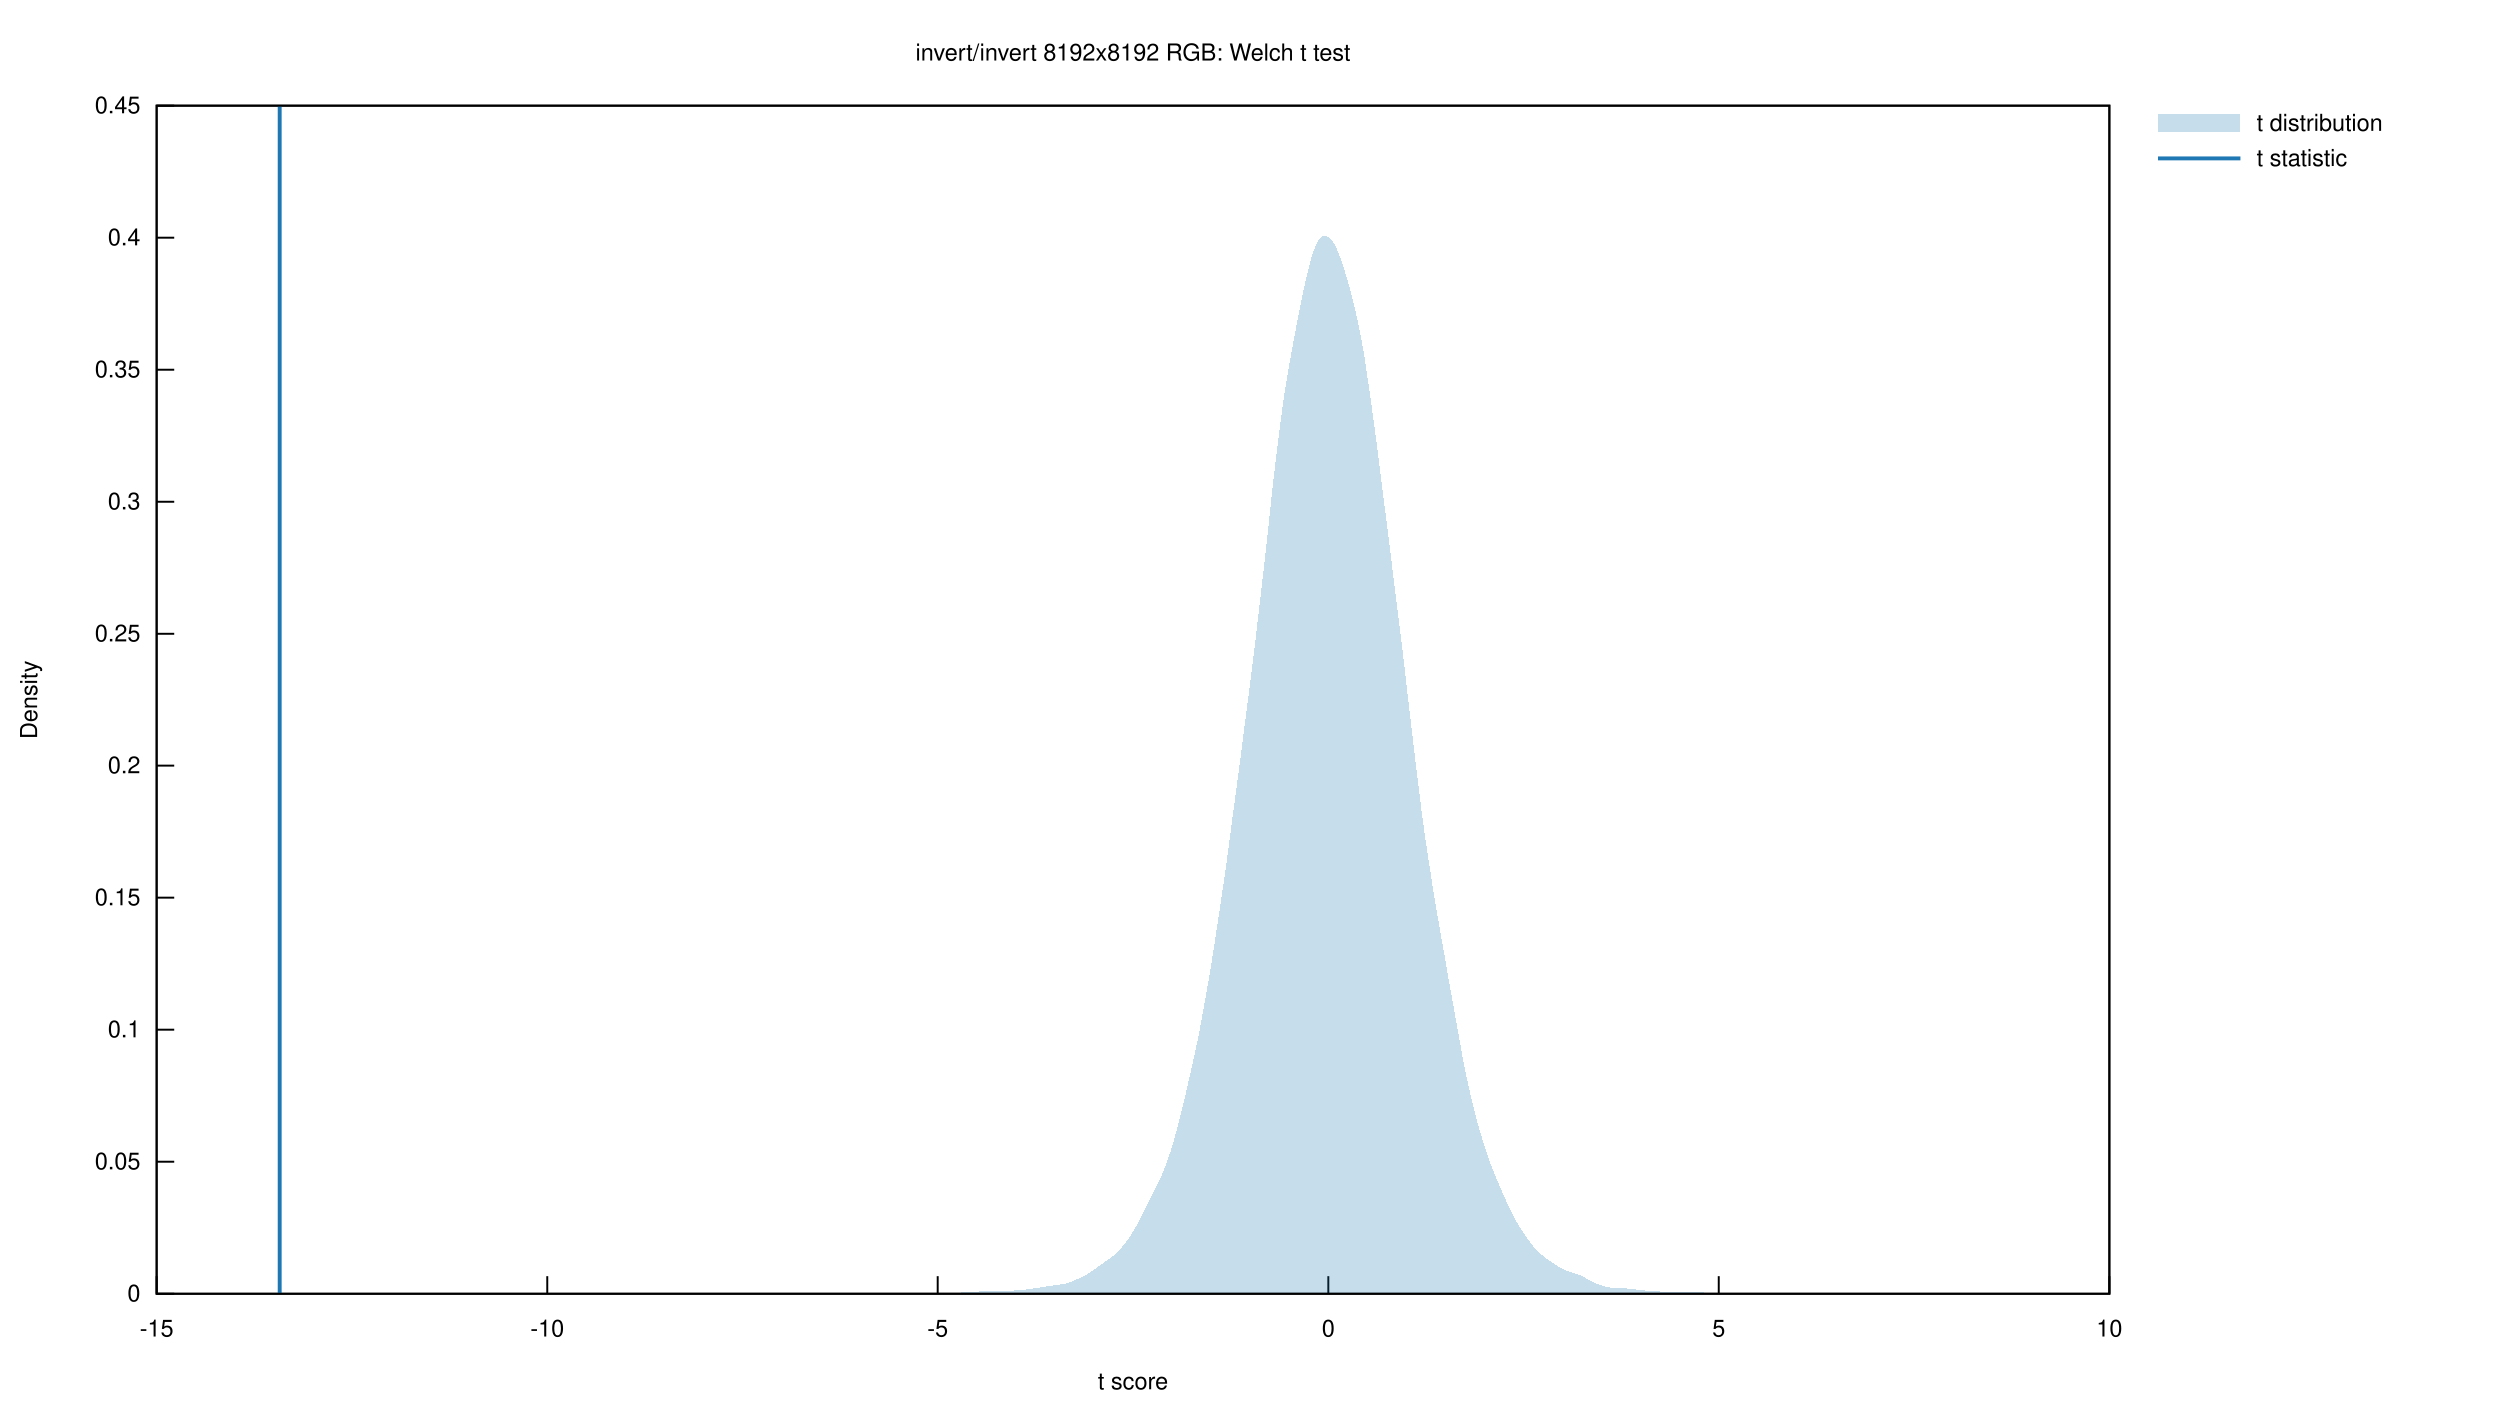
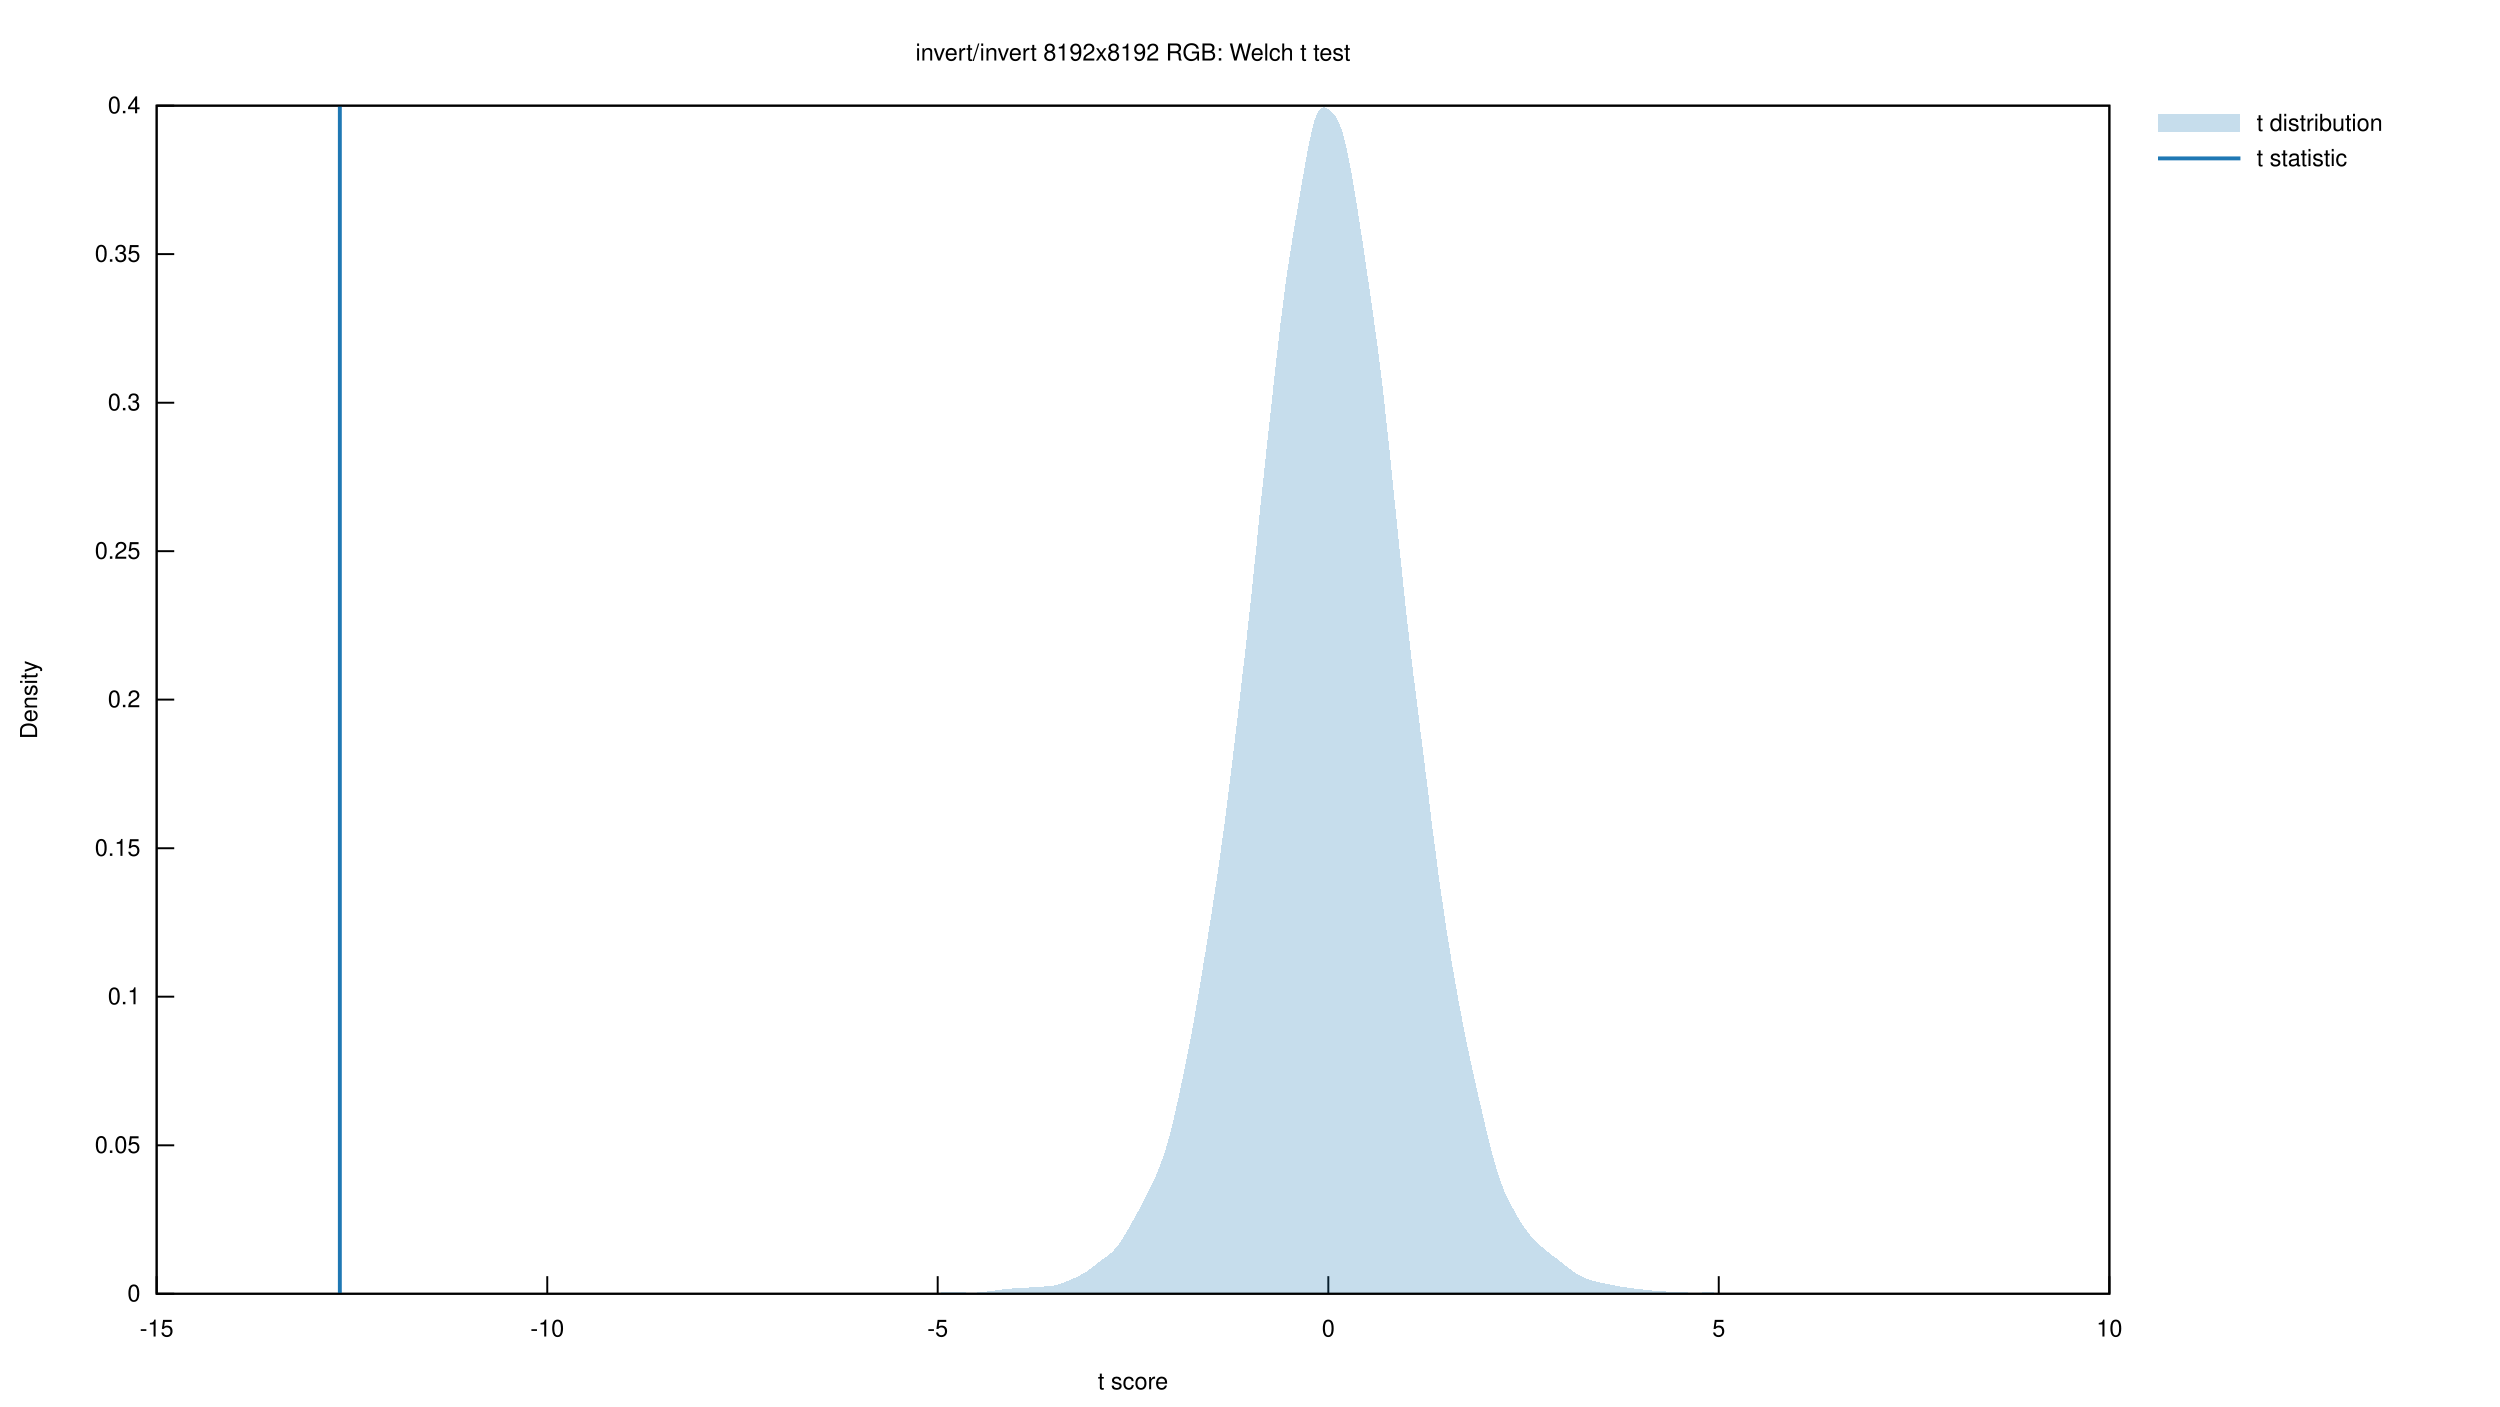
<svg xmlns="http://www.w3.org/2000/svg" xmlns:xlink="http://www.w3.org/1999/xlink" viewBox="0 0 1280 720">
  <g id="gnuplot_canvas">
    <rect x="0" y="0" width="1280" height="720" fill="none" />
    <defs>
      <circle id="gpDot" r="0.5" stroke-width="0.5" stroke="currentColor" />
      <path id="gpPt0" stroke-width="0.222" stroke="currentColor" d="M-1,0 h2 M0,-1 v2" />
      <path id="gpPt1" stroke-width="0.222" stroke="currentColor" d="M-1,-1 L1,1 M1,-1 L-1,1" />
      <path id="gpPt2" stroke-width="0.222" stroke="currentColor" d="M-1,0 L1,0 M0,-1 L0,1 M-1,-1 L1,1 M-1,1 L1,-1" />
      <rect id="gpPt3" stroke-width="0.222" stroke="currentColor" x="-1" y="-1" width="2" height="2" />
      <rect id="gpPt4" stroke-width="0.222" stroke="currentColor" fill="currentColor" x="-1" y="-1" width="2" height="2" />
      <circle id="gpPt5" stroke-width="0.222" stroke="currentColor" cx="0" cy="0" r="1" />
      <use xlink:href="#gpPt5" id="gpPt6" fill="currentColor" stroke="none" />
      <path id="gpPt7" stroke-width="0.222" stroke="currentColor" d="M0,-1.33 L-1.33,0.67 L1.33,0.67 z" />
      <use xlink:href="#gpPt7" id="gpPt8" fill="currentColor" stroke="none" />
      <use xlink:href="#gpPt7" id="gpPt9" stroke="currentColor" transform="rotate(180)" />
      <use xlink:href="#gpPt9" id="gpPt10" fill="currentColor" stroke="none" />
      <use xlink:href="#gpPt3" id="gpPt11" stroke="currentColor" transform="rotate(45)" />
      <use xlink:href="#gpPt11" id="gpPt12" fill="currentColor" stroke="none" />
      <path id="gpPt13" stroke-width="0.222" stroke="currentColor" d="M0,1.330 L1.265,0.411 L0.782,-1.067 L-0.782,-1.076 L-1.265,0.411 z" />
      <use xlink:href="#gpPt13" id="gpPt14" fill="currentColor" stroke="none" />
      <filter id="textbox" filterUnits="objectBoundingBox" x="0" y="0" height="1" width="1">
        <feFlood flood-color="white" flood-opacity="1" result="bgnd" />
        <feComposite in="SourceGraphic" in2="bgnd" operator="atop" />
      </filter>
      <filter id="greybox" filterUnits="objectBoundingBox" x="0" y="0" height="1" width="1">
        <feFlood flood-color="lightgrey" flood-opacity="1" result="grey" />
        <feComposite in="SourceGraphic" in2="grey" operator="atop" />
      </filter>
    </defs>
    <g fill="none" color="white" stroke="currentColor" stroke-width="1.00" stroke-linecap="butt" stroke-linejoin="miter">
</g>
    <g fill="none" color="black" stroke="currentColor" stroke-width="1.00" stroke-linecap="butt" stroke-linejoin="miter">
      <path stroke="black" d="M80.2,662.4 L89.2,662.4  " />
      <g transform="translate(71.9,666.3)" stroke="none" fill="black" font-family="Helvetica" font-size="12.00" text-anchor="end">
        <text>
          <tspan font-family="Helvetica"> 0</tspan>
        </text>
      </g>
    </g>
    <g fill="none" color="black" stroke="currentColor" stroke-width="1.00" stroke-linecap="butt" stroke-linejoin="miter">
-       <path stroke="black" d="M80.2,594.8 L89.2,594.8  " />
-       <g transform="translate(71.9,598.7)" stroke="none" fill="black" font-family="Helvetica" font-size="12.00" text-anchor="end">
+       <path stroke="black" d="M80.2,586.4 L89.2,586.4  " />
+       <g transform="translate(71.9,590.3)" stroke="none" fill="black" font-family="Helvetica" font-size="12.00" text-anchor="end">
        <text>
          <tspan font-family="Helvetica"> 0.05</tspan>
        </text>
      </g>
    </g>
    <g fill="none" color="black" stroke="currentColor" stroke-width="1.00" stroke-linecap="butt" stroke-linejoin="miter">
-       <path stroke="black" d="M80.2,527.2 L89.2,527.2  " />
-       <g transform="translate(71.9,531.1)" stroke="none" fill="black" font-family="Helvetica" font-size="12.00" text-anchor="end">
+       <path stroke="black" d="M80.2,510.3 L89.2,510.3  " />
+       <g transform="translate(71.9,514.2)" stroke="none" fill="black" font-family="Helvetica" font-size="12.00" text-anchor="end">
        <text>
          <tspan font-family="Helvetica"> 0.1</tspan>
        </text>
      </g>
    </g>
    <g fill="none" color="black" stroke="currentColor" stroke-width="1.00" stroke-linecap="butt" stroke-linejoin="miter">
-       <path stroke="black" d="M80.2,459.6 L89.2,459.6  " />
-       <g transform="translate(71.9,463.5)" stroke="none" fill="black" font-family="Helvetica" font-size="12.00" text-anchor="end">
+       <path stroke="black" d="M80.2,434.3 L89.2,434.3  " />
+       <g transform="translate(71.9,438.2)" stroke="none" fill="black" font-family="Helvetica" font-size="12.00" text-anchor="end">
        <text>
          <tspan font-family="Helvetica"> 0.15</tspan>
        </text>
      </g>
    </g>
    <g fill="none" color="black" stroke="currentColor" stroke-width="1.00" stroke-linecap="butt" stroke-linejoin="miter">
-       <path stroke="black" d="M80.2,392.0 L89.2,392.0  " />
-       <g transform="translate(71.9,395.9)" stroke="none" fill="black" font-family="Helvetica" font-size="12.00" text-anchor="end">
+       <path stroke="black" d="M80.2,358.2 L89.2,358.2  " />
+       <g transform="translate(71.9,362.1)" stroke="none" fill="black" font-family="Helvetica" font-size="12.00" text-anchor="end">
        <text>
          <tspan font-family="Helvetica"> 0.2</tspan>
        </text>
      </g>
    </g>
    <g fill="none" color="black" stroke="currentColor" stroke-width="1.00" stroke-linecap="butt" stroke-linejoin="miter">
-       <path stroke="black" d="M80.2,324.5 L89.2,324.5  " />
-       <g transform="translate(71.9,328.4)" stroke="none" fill="black" font-family="Helvetica" font-size="12.00" text-anchor="end">
+       <path stroke="black" d="M80.2,282.2 L89.2,282.2  " />
+       <g transform="translate(71.9,286.1)" stroke="none" fill="black" font-family="Helvetica" font-size="12.00" text-anchor="end">
        <text>
          <tspan font-family="Helvetica"> 0.25</tspan>
        </text>
      </g>
    </g>
    <g fill="none" color="black" stroke="currentColor" stroke-width="1.00" stroke-linecap="butt" stroke-linejoin="miter">
-       <path stroke="black" d="M80.2,256.9 L89.2,256.9  " />
-       <g transform="translate(71.9,260.8)" stroke="none" fill="black" font-family="Helvetica" font-size="12.00" text-anchor="end">
+       <path stroke="black" d="M80.2,206.2 L89.2,206.2  " />
+       <g transform="translate(71.9,210.1)" stroke="none" fill="black" font-family="Helvetica" font-size="12.00" text-anchor="end">
        <text>
          <tspan font-family="Helvetica"> 0.3</tspan>
        </text>
      </g>
    </g>
    <g fill="none" color="black" stroke="currentColor" stroke-width="1.00" stroke-linecap="butt" stroke-linejoin="miter">
-       <path stroke="black" d="M80.2,189.3 L89.2,189.3  " />
-       <g transform="translate(71.9,193.2)" stroke="none" fill="black" font-family="Helvetica" font-size="12.00" text-anchor="end">
+       <path stroke="black" d="M80.2,130.1 L89.2,130.1  " />
+       <g transform="translate(71.9,134.0)" stroke="none" fill="black" font-family="Helvetica" font-size="12.00" text-anchor="end">
        <text>
          <tspan font-family="Helvetica"> 0.35</tspan>
-         </text>
-       </g>
-     </g>
-     <g fill="none" color="black" stroke="currentColor" stroke-width="1.00" stroke-linecap="butt" stroke-linejoin="miter">
-       <path stroke="black" d="M80.2,121.7 L89.2,121.7  " />
-       <g transform="translate(71.9,125.6)" stroke="none" fill="black" font-family="Helvetica" font-size="12.00" text-anchor="end">
-         <text>
-           <tspan font-family="Helvetica"> 0.4</tspan>
        </text>
      </g>
    </g>
    <g fill="none" color="black" stroke="currentColor" stroke-width="1.00" stroke-linecap="butt" stroke-linejoin="miter">
      <path stroke="black" d="M80.2,54.1 L89.2,54.1  " />
      <g transform="translate(71.9,58.0)" stroke="none" fill="black" font-family="Helvetica" font-size="12.00" text-anchor="end">
        <text>
-           <tspan font-family="Helvetica"> 0.45</tspan>
+           <tspan font-family="Helvetica"> 0.4</tspan>
        </text>
      </g>
    </g>
    <g fill="none" color="black" stroke="currentColor" stroke-width="1.00" stroke-linecap="butt" stroke-linejoin="miter">
      <path stroke="black" d="M80.2,662.4 L80.2,653.4  " />
      <g transform="translate(80.2,684.3)" stroke="none" fill="black" font-family="Helvetica" font-size="12.00" text-anchor="middle">
        <text>
          <tspan font-family="Helvetica">-15</tspan>
        </text>
      </g>
    </g>
    <g fill="none" color="black" stroke="currentColor" stroke-width="1.00" stroke-linecap="butt" stroke-linejoin="miter">
      <path stroke="black" d="M280.2,662.4 L280.2,653.4  " />
      <g transform="translate(280.2,684.3)" stroke="none" fill="black" font-family="Helvetica" font-size="12.00" text-anchor="middle">
        <text>
          <tspan font-family="Helvetica">-10</tspan>
        </text>
      </g>
    </g>
    <g fill="none" color="black" stroke="currentColor" stroke-width="1.00" stroke-linecap="butt" stroke-linejoin="miter">
      <path stroke="black" d="M480.1,662.4 L480.1,653.4  " />
      <g transform="translate(480.1,684.3)" stroke="none" fill="black" font-family="Helvetica" font-size="12.00" text-anchor="middle">
        <text>
          <tspan font-family="Helvetica">-5</tspan>
        </text>
      </g>
    </g>
    <g fill="none" color="black" stroke="currentColor" stroke-width="1.00" stroke-linecap="butt" stroke-linejoin="miter">
      <path stroke="black" d="M680.1,662.4 L680.1,653.4  " />
      <g transform="translate(680.1,684.3)" stroke="none" fill="black" font-family="Helvetica" font-size="12.00" text-anchor="middle">
        <text>
          <tspan font-family="Helvetica"> 0</tspan>
        </text>
      </g>
    </g>
    <g fill="none" color="black" stroke="currentColor" stroke-width="1.00" stroke-linecap="butt" stroke-linejoin="miter">
      <path stroke="black" d="M880.0,662.4 L880.0,653.4  " />
      <g transform="translate(880.0,684.3)" stroke="none" fill="black" font-family="Helvetica" font-size="12.00" text-anchor="middle">
        <text>
          <tspan font-family="Helvetica"> 5</tspan>
        </text>
      </g>
    </g>
    <g fill="none" color="black" stroke="currentColor" stroke-width="1.00" stroke-linecap="butt" stroke-linejoin="miter">
      <path stroke="black" d="M1080.0,662.4 L1080.0,653.4  " />
      <g transform="translate(1080.0,684.3)" stroke="none" fill="black" font-family="Helvetica" font-size="12.00" text-anchor="middle">
        <text>
          <tspan font-family="Helvetica"> 10</tspan>
        </text>
      </g>
    </g>
    <g fill="none" color="black" stroke="currentColor" stroke-width="1.00" stroke-linecap="butt" stroke-linejoin="miter">
</g>
    <g fill="none" color="black" stroke="currentColor" stroke-width="1.00" stroke-linecap="butt" stroke-linejoin="miter">
      <path stroke="black" d="M80.2,54.1 L80.2,662.4 L1080.0,662.4 L1080.0,54.1 L80.2,54.1 Z  " />
    </g>
    <g fill="none" color="black" stroke="currentColor" stroke-width="1.00" stroke-linecap="butt" stroke-linejoin="miter">
      <g transform="translate(19.0,358.3) rotate(270)" stroke="none" fill="black" font-family="Helvetica" font-size="12.00" text-anchor="middle">
        <text>
          <tspan font-family="Helvetica">Density</tspan>
        </text>
      </g>
    </g>
    <g fill="none" color="black" stroke="currentColor" stroke-width="1.00" stroke-linecap="butt" stroke-linejoin="miter">
      <g transform="translate(580.1,711.3)" stroke="none" fill="black" font-family="Helvetica" font-size="12.00" text-anchor="middle">
        <text>
          <tspan font-family="Helvetica">t score</tspan>
        </text>
      </g>
    </g>
    <g fill="none" color="black" stroke="currentColor" stroke-width="1.00" stroke-linecap="butt" stroke-linejoin="miter">
      <g transform="translate(580.1,31.0)" stroke="none" fill="black" font-family="Helvetica" font-size="12.00" text-anchor="middle">
        <text>
          <tspan font-family="Helvetica">invert/invert 8192x8192 RGB: Welch t test</tspan>
        </text>
      </g>
    </g>
    <g fill="none" color="black" stroke="currentColor" stroke-width="1.00" stroke-linecap="butt" stroke-linejoin="miter">
</g>
    <g id="gnuplot_plot_1">
      <g fill="none" color="black" stroke="currentColor" stroke-width="1.00" stroke-linecap="butt" stroke-linejoin="miter">
        <g transform="translate(1155.4,67.0)" stroke="none" fill="black" font-family="Helvetica" font-size="12.00" text-anchor="start">
          <text>
            <tspan font-family="Helvetica">t distribution</tspan>
          </text>
        </g>
      </g>
      <g fill="none" color="black" stroke="currentColor" stroke-width="1.00" stroke-linecap="butt" stroke-linejoin="miter">
        <g stroke="none" shape-rendering="crispEdges">
          <polygon fill="rgb( 31, 120, 180)" fill-opacity="0.25" points="1104.9,67.6 1147.1,67.6 1147.1,58.6 1104.9,58.6 " />
-           <polygon fill="rgb( 31, 120, 180)" fill-opacity="0.25" points="279.9,662.4 281.4,662.4 282.9,662.4 284.4,662.4 285.9,662.4 287.3,662.4 288.8,662.4 290.3,662.4 291.8,662.4 293.2,662.4 294.7,662.4 296.2,662.4 297.7,662.4 299.2,662.4 300.6,662.4 302.1,662.4 303.6,662.4 305.1,662.4 306.6,662.4 308.0,662.4 309.5,662.4 311.0,662.4 312.5,662.4 314.0,662.4 315.4,662.4 316.9,662.4 318.4,662.4 319.9,662.4 321.3,662.4 322.8,662.4 324.3,662.4 325.8,662.4 327.3,662.4 328.7,662.4 330.2,662.4 331.7,662.4 333.2,662.4 334.7,662.4 336.1,662.4 337.6,662.4 339.1,662.4 340.6,662.4 342.1,662.4 343.5,662.4 345.0,662.4 346.5,662.4 348.0,662.4 349.4,662.4 350.9,662.4 352.4,662.4 353.9,662.4 355.4,662.4 356.8,662.4 358.3,662.4 359.8,662.4 361.3,662.4 362.8,662.4 364.2,662.4 365.7,662.4 367.2,662.4 368.7,662.4 370.1,662.4 371.6,662.4 373.1,662.4 374.6,662.4 376.1,662.4 377.5,662.4 379.0,662.4 380.5,662.4 382.0,662.4 383.5,662.4 384.9,662.4 386.4,662.4 387.9,662.4 389.4,662.4 390.9,662.4 392.3,662.4 393.8,662.4 395.3,662.4 396.8,662.4 398.2,662.4 399.7,662.4 401.2,662.4 402.7,662.4 404.2,662.4 405.6,662.4 407.1,662.4 408.6,662.4 410.1,662.4 411.6,662.4 413.0,662.4 414.5,662.4 416.0,662.4 417.5,662.4 419.0,662.4 420.4,662.4 421.9,662.4 423.4,662.4 424.9,662.4 426.3,662.4 427.8,662.4 429.3,662.3 430.8,662.3 432.3,662.3 433.7,662.3 435.2,662.3 436.7,662.3 438.2,662.3 439.7,662.3 441.1,662.3 442.6,662.3 444.1,662.3 445.6,662.3 447.1,662.3 448.5,662.3 450.0,662.3 451.5,662.3 453.0,662.3 454.4,662.3 455.9,662.3 457.4,662.3 458.9,662.3 460.4,662.3 461.8,662.3 463.3,662.3 464.8,662.2 466.3,662.2 467.8,662.2 469.2,662.2 470.7,662.2 472.2,662.2 473.7,662.2 475.1,662.2 476.6,662.2 478.1,662.2 479.6,662.2 481.1,662.2 482.5,662.2 484.0,662.2 485.5,662.1 487.0,662.0 488.5,662.0 489.9,661.9 491.4,661.8 492.9,661.7 494.4,661.6 495.9,661.5 497.3,661.4 498.8,661.3 500.3,661.3 501.8,661.2 503.2,661.2 504.7,661.2 506.2,661.2 507.7,661.1 509.2,661.1 510.6,661.1 512.1,661.0 513.6,660.9 515.1,660.9 516.6,660.8 518.0,660.8 519.5,660.7 521.0,660.6 522.5,660.5 524.0,660.3 525.4,660.2 526.9,660.0 528.4,659.8 529.9,659.6 531.3,659.4 532.8,659.1 534.3,658.9 535.8,658.6 537.3,658.4 538.7,658.2 540.2,658.0 541.7,657.9 543.2,657.6 544.7,657.4 546.1,657.0 547.6,656.5 549.1,656.0 550.6,655.3 552.0,654.7 553.5,654.0 555.0,653.3 556.5,652.5 558.0,651.6 559.4,650.6 560.9,649.5 562.4,648.4 563.9,647.4 565.4,646.3 566.8,645.3 568.3,644.2 569.8,643.1 571.3,641.8 572.8,640.4 574.2,638.8 575.7,637.0 577.2,635.0 578.7,632.9 580.1,630.6 581.6,628.0 583.1,625.3 584.6,622.5 586.1,619.5 587.5,616.5 589.0,613.6 590.5,610.6 592.0,607.7 593.5,604.7 594.9,601.4 596.4,597.8 597.9,593.7 599.4,589.3 600.9,584.3 602.3,579.1 603.8,573.5 605.3,567.6 606.8,561.4 608.2,555.1 609.7,548.5 611.2,541.8 612.7,534.8 614.2,527.5 615.6,519.8 617.1,511.6 618.6,503.0 620.1,494.0 621.6,484.8 623.0,475.2 624.5,465.5 626.0,455.4 627.5,445.0 629.0,434.3 630.4,423.3 631.9,412.2 633.4,401.0 634.9,389.8 636.3,378.6 637.8,367.3 639.3,355.7 640.8,343.9 642.3,332.0 643.7,319.7 645.2,307.1 646.7,294.1 648.2,280.7 649.7,267.2 651.1,253.7 652.6,240.5 654.1,228.0 655.6,216.4 657.0,205.7 658.5,196.0 660.0,187.2 661.5,178.9 663.0,170.9 664.4,163.2 665.9,155.7 667.4,148.5 668.9,141.8 670.4,135.8 671.8,130.7 673.3,126.5 674.8,123.4 676.3,121.5 677.8,120.7 679.2,120.9 680.7,121.9 682.2,123.5 683.7,125.8 685.1,129.0 686.6,132.8 688.1,137.4 689.6,142.4 691.1,147.6 692.5,153.2 694.0,159.2 695.5,165.9 697.0,173.5 698.5,182.1 699.9,191.5 701.4,201.7 702.9,212.5 704.4,223.6 705.9,235.1 707.3,246.6 708.8,258.3 710.3,270.0 711.8,281.8 713.2,293.6 714.7,305.5 716.2,317.6 717.7,329.8 719.2,342.2 720.6,354.8 722.1,367.6 723.6,380.4 725.1,393.0 726.6,405.1 728.0,416.6 729.5,427.4 731.0,437.6 732.5,447.2 733.9,456.4 735.4,465.3 736.9,474.0 738.4,482.5 739.9,490.9 741.3,499.2 742.8,507.6 744.3,515.9 745.8,524.3 747.3,532.5 748.7,540.5 750.2,548.1 751.7,555.2 753.2,561.8 754.7,567.9 756.1,573.5 757.6,578.8 759.1,583.7 760.6,588.3 762.0,592.7 763.5,596.8 765.0,600.6 766.5,604.2 768.0,607.6 769.4,611.0 770.9,614.3 772.4,617.4 773.9,620.5 775.4,623.4 776.8,626.1 778.3,628.6 779.8,630.9 781.3,633.1 782.8,635.2 784.2,637.1 785.7,638.9 787.2,640.5 788.7,641.9 790.1,643.1 791.6,644.3 793.1,645.3 794.6,646.3 796.1,647.3 797.5,648.2 799.0,649.1 800.5,649.8 802.0,650.5 803.5,651.0 804.9,651.5 806.4,652.0 807.9,652.5 809.4,653.1 810.9,653.8 812.3,654.6 813.8,655.4 815.3,656.2 816.8,656.9 818.2,657.5 819.7,658.1 821.2,658.5 822.7,658.9 824.2,659.2 825.6,659.3 827.1,659.4 828.6,659.5 830.1,659.5 831.6,659.6 833.0,659.7 834.5,659.8 836.0,660.0 837.5,660.2 838.9,660.4 840.4,660.6 841.9,660.7 843.4,660.9 844.9,661.0 846.3,661.1 847.8,661.2 849.3,661.2 850.8,661.3 852.3,661.3 853.7,661.3 855.2,661.4 856.7,661.4 858.2,661.4 859.7,661.5 861.1,661.5 862.6,661.5 864.1,661.6 865.6,661.6 867.0,661.6 868.5,661.6 870.0,661.7 871.5,661.7 873.0,661.8 874.4,661.8 875.9,661.9 877.4,661.9 878.9,661.9 880.4,661.9 881.8,662.0 883.3,662.0 884.8,662.0 886.3,662.1 887.8,662.1 889.2,662.2 890.7,662.2 892.2,662.2 893.7,662.3 895.1,662.3 896.6,662.3 898.1,662.3 899.6,662.4 901.1,662.4 902.5,662.3 904.0,662.3 905.5,662.3 907.0,662.3 908.5,662.3 909.9,662.3 911.4,662.3 912.9,662.3 914.4,662.3 915.8,662.3 917.3,662.3 918.8,662.3 920.3,662.3 921.8,662.3 923.2,662.3 924.7,662.3 926.2,662.3 927.7,662.2 929.2,662.2 930.6,662.2 932.1,662.2 933.6,662.2 935.1,662.2 936.6,662.2 938.0,662.2 939.5,662.3 941.0,662.3 942.5,662.3 943.9,662.3 945.4,662.4 946.9,662.4 948.4,662.4 949.9,662.4 951.3,662.4 952.8,662.4 954.3,662.4 955.8,662.4 957.3,662.4 958.7,662.4 960.2,662.4 961.7,662.4 963.2,662.4 964.7,662.4 966.1,662.4 967.6,662.4 969.1,662.4 970.6,662.4 972.0,662.4 973.5,662.4 975.0,662.4 976.5,662.4 978.0,662.4 979.4,662.4 980.9,662.4 982.4,662.4 983.9,662.4 985.4,662.4 986.8,662.4 988.3,662.4 989.8,662.4 991.3,662.4 992.8,662.4 994.2,662.4 995.7,662.4 997.2,662.4 998.7,662.4 1000.1,662.4 1001.6,662.4 1003.1,662.4 1004.6,662.4 1006.1,662.4 1007.5,662.4 1009.0,662.4 1010.5,662.4 1012.0,662.4 1013.5,662.4 1014.9,662.4 1016.4,662.4 1017.9,662.4 1017.9,662.4 1016.4,662.4 1014.9,662.4 1013.5,662.4 1012.0,662.4 1010.5,662.4 1009.0,662.4 1007.5,662.4 1006.1,662.4 1004.6,662.4 1003.1,662.4 1001.6,662.4 1000.1,662.4 998.7,662.4 997.2,662.4 995.7,662.4 994.2,662.4 992.8,662.4 991.3,662.4 989.8,662.4 988.3,662.4 986.8,662.4 985.4,662.4 983.9,662.4 982.4,662.4 980.9,662.4 979.4,662.4 978.0,662.4 976.5,662.4 975.0,662.4 973.5,662.4 972.0,662.4 970.6,662.4 969.1,662.4 967.6,662.4 966.1,662.4 964.7,662.4 963.2,662.4 961.7,662.4 960.2,662.4 958.7,662.4 957.3,662.4 955.8,662.4 954.3,662.4 952.8,662.4 951.3,662.4 949.9,662.4 948.4,662.4 946.9,662.4 945.4,662.4 943.9,662.4 942.5,662.4 941.0,662.4 939.5,662.4 938.0,662.4 936.6,662.4 935.1,662.4 933.6,662.4 932.1,662.4 930.6,662.4 929.2,662.4 927.7,662.4 926.2,662.4 924.7,662.4 923.2,662.4 921.8,662.4 920.3,662.4 918.8,662.4 917.3,662.4 915.8,662.4 914.4,662.4 912.9,662.4 911.4,662.4 909.9,662.4 908.5,662.4 907.0,662.4 905.5,662.4 904.0,662.4 902.5,662.4 901.1,662.4 899.6,662.4 898.1,662.4 896.6,662.4 895.1,662.4 893.7,662.4 892.2,662.4 890.7,662.4 889.2,662.4 887.8,662.4 886.3,662.4 884.8,662.4 883.3,662.4 881.8,662.4 880.4,662.4 878.9,662.4 877.4,662.4 875.9,662.4 874.4,662.4 873.0,662.4 871.5,662.4 870.0,662.4 868.5,662.4 867.0,662.4 865.6,662.4 864.1,662.4 862.6,662.4 861.1,662.4 859.7,662.4 858.2,662.4 856.7,662.4 855.2,662.4 853.7,662.4 852.3,662.4 850.8,662.4 849.3,662.4 847.8,662.4 846.3,662.4 844.9,662.4 843.4,662.4 841.9,662.4 840.4,662.4 838.9,662.4 837.5,662.4 836.0,662.4 834.5,662.4 833.0,662.4 831.6,662.4 830.1,662.4 828.6,662.4 827.1,662.4 825.6,662.4 824.2,662.4 822.7,662.4 821.2,662.4 819.7,662.4 818.2,662.4 816.8,662.4 815.3,662.4 813.8,662.4 812.3,662.4 810.9,662.4 809.4,662.4 807.9,662.4 806.4,662.4 804.9,662.4 803.5,662.4 802.0,662.4 800.5,662.4 799.0,662.4 797.5,662.4 796.1,662.4 794.6,662.4 793.1,662.4 791.6,662.4 790.1,662.4 788.7,662.4 787.2,662.4 785.7,662.4 784.2,662.4 782.8,662.4 781.3,662.4 779.8,662.4 778.3,662.4 776.8,662.4 775.4,662.4 773.9,662.4 772.4,662.4 770.9,662.4 769.4,662.4 768.0,662.4 766.5,662.4 765.0,662.4 763.5,662.4 762.0,662.4 760.6,662.4 759.1,662.4 757.6,662.4 756.1,662.4 754.7,662.4 753.2,662.4 751.7,662.4 750.2,662.4 748.7,662.4 747.3,662.4 745.8,662.4 744.3,662.4 742.8,662.4 741.3,662.4 739.9,662.4 738.4,662.4 736.9,662.4 735.4,662.4 733.9,662.4 732.5,662.4 731.0,662.4 729.5,662.4 728.0,662.4 726.6,662.4 725.1,662.4 723.6,662.4 722.1,662.4 720.6,662.4 719.2,662.4 717.7,662.4 716.2,662.4 714.7,662.4 713.2,662.4 711.8,662.4 710.3,662.4 708.8,662.4 707.3,662.4 705.9,662.4 704.4,662.4 702.9,662.4 701.4,662.4 699.9,662.4 698.5,662.4 697.0,662.4 695.5,662.4 694.0,662.4 692.5,662.4 691.1,662.4 689.6,662.4 688.1,662.4 686.6,662.4 685.1,662.4 683.7,662.4 682.2,662.4 680.7,662.4 679.2,662.4 677.8,662.4 676.3,662.4 674.8,662.4 673.3,662.4 671.8,662.4 670.4,662.4 668.9,662.4 667.4,662.4 665.9,662.4 664.4,662.4 663.0,662.4 661.5,662.4 660.0,662.4 658.5,662.4 657.0,662.4 655.6,662.4 654.1,662.4 652.6,662.4 651.1,662.4 649.7,662.4 648.2,662.4 646.7,662.4 645.2,662.4 643.7,662.4 642.3,662.4 640.8,662.4 639.3,662.4 637.8,662.4 636.3,662.4 634.9,662.4 633.4,662.4 631.9,662.4 630.4,662.4 629.0,662.4 627.5,662.4 626.0,662.4 624.5,662.4 623.0,662.4 621.6,662.4 620.1,662.4 618.6,662.4 617.1,662.4 615.6,662.4 614.2,662.4 612.7,662.4 611.2,662.4 609.7,662.4 608.2,662.4 606.8,662.4 605.3,662.4 603.8,662.4 602.3,662.4 600.9,662.4 599.4,662.4 597.9,662.4 596.4,662.4 594.9,662.4 593.5,662.4 592.0,662.4 590.5,662.4 589.0,662.4 587.5,662.4 586.1,662.4 584.6,662.4 583.1,662.4 581.6,662.4 580.1,662.4 578.7,662.4 577.2,662.4 575.7,662.4 574.2,662.4 572.8,662.4 571.3,662.4 569.8,662.4 568.3,662.4 566.8,662.4 565.4,662.4 563.9,662.4 562.4,662.4 560.9,662.4 559.4,662.4 558.0,662.4 556.5,662.4 555.0,662.4 553.5,662.4 552.0,662.4 550.6,662.4 549.1,662.4 547.6,662.4 546.1,662.4 544.7,662.4 543.2,662.4 541.7,662.4 540.2,662.4 538.7,662.4 537.3,662.4 535.8,662.4 534.3,662.4 532.8,662.4 531.3,662.4 529.9,662.4 528.4,662.4 526.9,662.4 525.4,662.4 524.0,662.4 522.5,662.4 521.0,662.4 519.5,662.4 518.0,662.4 516.6,662.4 515.1,662.4 513.6,662.4 512.1,662.4 510.6,662.4 509.2,662.4 507.7,662.4 506.2,662.4 504.7,662.4 503.2,662.4 501.8,662.4 500.3,662.4 498.8,662.4 497.3,662.4 495.9,662.4 494.4,662.4 492.9,662.4 491.4,662.4 489.9,662.4 488.5,662.4 487.0,662.4 485.5,662.4 484.0,662.4 482.5,662.4 481.1,662.4 479.6,662.4 478.1,662.4 476.6,662.4 475.1,662.4 473.7,662.4 472.2,662.4 470.7,662.4 469.2,662.4 467.8,662.4 466.3,662.4 464.8,662.4 463.3,662.4 461.8,662.4 460.4,662.4 458.9,662.4 457.4,662.4 455.9,662.4 454.4,662.4 453.0,662.4 451.5,662.4 450.0,662.4 448.5,662.4 447.1,662.4 445.6,662.4 444.1,662.4 442.6,662.4 441.1,662.4 439.7,662.4 438.2,662.4 436.7,662.4 435.2,662.4 433.7,662.4 432.3,662.4 430.8,662.4 429.3,662.4 427.8,662.4 426.3,662.4 424.9,662.4 423.4,662.4 421.9,662.4 420.4,662.4 419.0,662.4 417.5,662.4 416.0,662.4 414.5,662.4 413.0,662.4 411.6,662.4 410.1,662.4 408.6,662.4 407.1,662.4 405.6,662.4 404.2,662.4 402.7,662.4 401.2,662.4 399.7,662.4 398.2,662.4 396.8,662.4 395.3,662.4 393.8,662.4 392.3,662.4 390.9,662.4 389.4,662.4 387.9,662.4 386.4,662.4 384.9,662.4 383.5,662.4 382.0,662.4 380.5,662.4 379.0,662.4 377.5,662.4 376.1,662.4 374.6,662.4 373.1,662.4 371.6,662.4 370.1,662.4 368.7,662.4 367.2,662.4 365.7,662.4 364.2,662.4 362.8,662.4 361.3,662.4 359.8,662.4 358.3,662.4 356.8,662.4 355.4,662.4 353.9,662.4 352.4,662.4 350.9,662.4 349.4,662.4 348.0,662.4 346.5,662.4 345.0,662.4 343.5,662.4 342.1,662.4 340.6,662.4 339.1,662.4 337.6,662.4 336.1,662.4 334.7,662.4 333.2,662.4 331.7,662.4 330.2,662.4 328.7,662.4 327.3,662.4 325.8,662.4 324.3,662.4 322.8,662.4 321.3,662.4 319.9,662.4 318.4,662.4 316.9,662.4 315.4,662.4 314.0,662.4 312.5,662.4 311.0,662.4 309.5,662.4 308.0,662.4 306.6,662.4 305.1,662.4 303.6,662.4 302.1,662.4 300.6,662.4 299.2,662.4 297.7,662.4 296.2,662.4 294.7,662.4 293.2,662.4 291.8,662.4 290.3,662.4 288.8,662.4 287.3,662.4 285.9,662.4 284.4,662.4 282.9,662.4 281.4,662.4 279.9,662.4 " />
+           <polygon fill="rgb( 31, 120, 180)" fill-opacity="0.25" points="377.4,662.4 378.6,662.4 379.8,662.4 381.1,662.4 382.3,662.4 383.6,662.4 384.8,662.4 386.0,662.4 387.3,662.4 388.5,662.4 389.7,662.3 391.0,662.3 392.2,662.3 393.4,662.4 394.7,662.4 395.9,662.4 397.2,662.4 398.4,662.4 399.6,662.4 400.9,662.4 402.1,662.3 403.3,662.3 404.6,662.3 405.8,662.3 407.0,662.4 408.3,662.4 409.5,662.4 410.8,662.4 412.0,662.4 413.2,662.4 414.5,662.4 415.7,662.3 416.9,662.3 418.2,662.3 419.4,662.3 420.7,662.3 421.9,662.3 423.1,662.3 424.4,662.3 425.6,662.3 426.8,662.3 428.1,662.3 429.3,662.3 430.5,662.3 431.8,662.3 433.0,662.3 434.3,662.3 435.5,662.3 436.7,662.3 438.0,662.3 439.2,662.3 440.4,662.3 441.7,662.3 442.9,662.3 444.1,662.3 445.4,662.3 446.6,662.3 447.9,662.3 449.1,662.3 450.3,662.2 451.6,662.2 452.8,662.2 454.0,662.2 455.3,662.2 456.5,662.2 457.8,662.2 459.0,662.2 460.2,662.2 461.5,662.2 462.7,662.1 463.9,662.1 465.2,662.0 466.4,662.0 467.6,662.0 468.9,661.9 470.1,661.9 471.4,661.9 472.6,661.9 473.8,661.9 475.1,661.9 476.3,661.9 477.5,661.9 478.8,661.9 480.0,661.8 481.2,661.8 482.5,661.7 483.7,661.7 485.0,661.6 486.2,661.6 487.4,661.6 488.7,661.6 489.9,661.6 491.1,661.7 492.4,661.7 493.6,661.7 494.9,661.8 496.1,661.8 497.3,661.8 498.6,661.8 499.8,661.8 501.0,661.7 502.3,661.6 503.5,661.5 504.7,661.3 506.0,661.2 507.2,661.0 508.5,660.9 509.7,660.7 510.9,660.6 512.2,660.4 513.4,660.2 514.6,660.1 515.9,659.9 517.1,659.8 518.3,659.7 519.6,659.6 520.8,659.5 522.1,659.5 523.3,659.4 524.5,659.3 525.8,659.3 527.0,659.2 528.2,659.1 529.5,659.0 530.7,658.9 532.0,658.8 533.2,658.7 534.4,658.7 535.7,658.6 536.9,658.5 538.1,658.4 539.4,658.2 540.6,657.9 541.8,657.6 543.1,657.2 544.3,656.8 545.6,656.3 546.8,655.8 548.0,655.3 549.3,654.7 550.5,654.2 551.7,653.6 553.0,652.9 554.2,652.3 555.4,651.6 556.7,650.8 557.9,649.9 559.2,649.0 560.4,648.0 561.6,647.0 562.9,646.0 564.1,645.1 565.3,644.2 566.6,643.3 567.8,642.3 569.1,641.3 570.3,640.1 571.5,638.7 572.8,637.1 574.0,635.4 575.2,633.4 576.5,631.4 577.7,629.2 578.9,627.0 580.2,624.8 581.4,622.5 582.7,620.2 583.9,618.0 585.1,615.6 586.4,613.3 587.6,610.9 588.8,608.5 590.1,605.9 591.3,603.2 592.5,600.3 593.8,597.2 595.0,593.8 596.3,590.1 597.5,586.1 598.7,581.7 600.0,576.9 601.2,571.7 602.4,566.3 603.7,560.6 604.9,554.7 606.2,548.8 607.4,542.7 608.6,536.5 609.9,530.1 611.1,523.4 612.3,516.5 613.6,509.3 614.8,501.9 616.0,494.4 617.3,486.7 618.5,478.9 619.8,471.1 621.0,463.1 622.2,455.0 623.5,446.7 624.7,438.1 625.9,429.3 627.2,420.1 628.4,410.5 629.6,400.5 630.9,390.3 632.1,379.9 633.4,369.4 634.6,358.9 635.8,348.3 637.1,337.6 638.3,326.6 639.5,315.3 640.8,303.6 642.0,291.7 643.3,279.6 644.5,267.5 645.7,255.6 647.0,243.9 648.2,232.5 649.4,221.1 650.7,209.8 651.9,198.5 653.1,187.3 654.4,176.3 655.6,165.7 656.9,155.6 658.1,146.2 659.3,137.5 660.6,129.5 661.8,121.8 663.0,114.5 664.3,107.3 665.5,100.0 666.7,92.8 668.0,85.5 669.2,78.6 670.5,72.2 671.7,66.6 672.9,62.0 674.2,58.6 675.4,56.4 676.6,55.2 677.9,54.9 679.1,55.2 680.4,56.0 681.6,57.0 682.8,58.4 684.1,60.0 685.3,62.2 686.5,65.2 687.8,69.1 689.0,73.9 690.2,79.6 691.5,86.0 692.7,93.0 694.0,100.5 695.2,108.2 696.4,116.1 697.7,124.2 698.9,132.5 700.1,140.8 701.4,149.2 702.6,157.8 703.8,166.6 705.1,175.8 706.3,185.5 707.6,195.7 708.8,206.4 710.0,217.7 711.3,229.3 712.5,241.2 713.7,253.3 715.0,265.5 716.2,277.7 717.5,289.7 718.7,301.5 719.9,313.0 721.2,324.1 722.4,334.8 723.6,345.0 724.9,355.0 726.1,364.8 727.3,374.6 728.6,384.6 729.8,394.6 731.1,404.8 732.3,414.9 733.5,424.8 734.8,434.5 736.0,443.9 737.2,452.9 738.5,461.6 739.7,469.9 740.9,478.0 742.2,485.8 743.4,493.3 744.7,500.5 745.9,507.6 747.1,514.4 748.4,520.9 749.6,527.2 750.8,533.3 752.1,539.2 753.3,545.0 754.6,550.6 755.8,556.2 757.0,561.7 758.3,567.0 759.5,572.3 760.7,577.4 762.0,582.5 763.2,587.4 764.4,592.1 765.7,596.6 766.9,600.7 768.2,604.5 769.4,607.8 770.6,610.8 771.9,613.5 773.1,615.9 774.3,618.2 775.6,620.4 776.8,622.6 778.0,624.7 779.3,626.7 780.5,628.6 781.8,630.3 783.0,631.9 784.2,633.3 785.5,634.7 786.7,635.9 787.9,637.1 789.2,638.2 790.4,639.3 791.7,640.3 792.9,641.3 794.1,642.3 795.4,643.2 796.6,644.1 797.8,645.0 799.1,646.0 800.3,647.0 801.5,648.0 802.8,649.0 804.0,649.9 805.3,650.8 806.5,651.6 807.7,652.4 809.0,653.0 810.2,653.6 811.4,654.2 812.7,654.8 813.9,655.2 815.1,655.7 816.4,656.0 817.6,656.3 818.9,656.6 820.1,656.8 821.3,657.1 822.6,657.3 823.8,657.6 825.0,657.8 826.3,658.1 827.5,658.3 828.8,658.6 830.0,658.8 831.2,659.0 832.5,659.1 833.7,659.3 834.9,659.5 836.2,659.6 837.4,659.8 838.6,659.9 839.9,660.1 841.1,660.2 842.4,660.3 843.6,660.5 844.8,660.6 846.1,660.8 847.3,660.9 848.5,661.0 849.8,661.1 851.0,661.2 852.2,661.2 853.5,661.3 854.7,661.3 856.0,661.3 857.2,661.4 858.4,661.4 859.7,661.5 860.9,661.6 862.1,661.6 863.4,661.7 864.6,661.8 865.9,661.8 867.1,661.8 868.3,661.8 869.6,661.8 870.8,661.8 872.0,661.7 873.3,661.7 874.5,661.7 875.7,661.7 877.0,661.7 878.2,661.8 879.5,661.8 880.7,661.9 881.9,662.0 883.2,662.0 884.4,662.1 885.6,662.1 886.9,662.1 888.1,662.1 889.3,662.1 890.6,662.1 891.8,662.1 893.1,662.1 894.3,662.2 895.5,662.2 896.8,662.2 898.0,662.2 899.2,662.2 900.5,662.2 901.7,662.2 902.9,662.2 904.2,662.3 905.4,662.3 906.7,662.3 907.9,662.3 909.1,662.3 910.4,662.3 911.6,662.3 912.8,662.3 914.1,662.3 915.3,662.3 916.6,662.3 917.8,662.3 919.0,662.3 920.3,662.3 921.5,662.3 922.7,662.3 924.0,662.3 925.2,662.3 926.4,662.3 927.7,662.3 928.9,662.3 930.2,662.4 931.4,662.4 932.6,662.4 933.9,662.4 935.1,662.4 936.3,662.4 937.6,662.4 938.8,662.4 940.0,662.4 941.3,662.4 942.5,662.4 943.8,662.4 945.0,662.4 946.2,662.4 947.5,662.4 948.7,662.4 949.9,662.4 951.2,662.3 952.4,662.3 953.7,662.3 954.9,662.4 956.1,662.4 957.4,662.4 958.6,662.4 959.8,662.4 961.1,662.4 962.3,662.4 963.5,662.4 964.8,662.4 966.0,662.4 967.3,662.4 968.5,662.4 969.7,662.4 971.0,662.4 972.2,662.4 973.4,662.4 974.7,662.4 975.9,662.4 977.1,662.4 978.4,662.4 979.6,662.3 980.9,662.3 982.1,662.3 983.3,662.4 984.6,662.4 985.8,662.4 987.0,662.4 988.3,662.4 989.5,662.4 990.8,662.4 992.0,662.4 993.2,662.4 994.5,662.4 994.5,662.4 993.2,662.4 992.0,662.4 990.8,662.4 989.5,662.4 988.3,662.4 987.0,662.4 985.8,662.4 984.6,662.4 983.3,662.4 982.1,662.4 980.9,662.4 979.6,662.4 978.4,662.4 977.1,662.4 975.9,662.4 974.7,662.4 973.4,662.4 972.2,662.4 971.0,662.4 969.7,662.4 968.5,662.4 967.3,662.4 966.0,662.4 964.8,662.4 963.5,662.4 962.3,662.4 961.1,662.4 959.8,662.4 958.6,662.4 957.4,662.4 956.1,662.4 954.9,662.4 953.7,662.4 952.4,662.4 951.2,662.4 949.9,662.4 948.7,662.4 947.5,662.4 946.2,662.4 945.0,662.4 943.8,662.4 942.5,662.4 941.3,662.4 940.0,662.4 938.8,662.4 937.6,662.4 936.3,662.4 935.1,662.4 933.9,662.4 932.6,662.4 931.4,662.4 930.2,662.4 928.9,662.4 927.7,662.4 926.4,662.4 925.2,662.4 924.0,662.4 922.7,662.4 921.5,662.4 920.3,662.4 919.0,662.4 917.8,662.4 916.6,662.4 915.3,662.4 914.1,662.4 912.8,662.4 911.6,662.4 910.4,662.4 909.1,662.4 907.9,662.4 906.7,662.4 905.4,662.4 904.2,662.4 902.9,662.4 901.7,662.4 900.5,662.4 899.2,662.4 898.0,662.4 896.8,662.4 895.5,662.4 894.3,662.4 893.1,662.4 891.8,662.4 890.6,662.4 889.3,662.4 888.1,662.4 886.9,662.4 885.6,662.4 884.4,662.4 883.2,662.4 881.9,662.4 880.7,662.4 879.5,662.4 878.2,662.4 877.0,662.4 875.7,662.4 874.5,662.4 873.3,662.4 872.0,662.4 870.8,662.4 869.6,662.4 868.3,662.4 867.1,662.4 865.9,662.4 864.6,662.4 863.4,662.4 862.1,662.4 860.9,662.4 859.7,662.4 858.4,662.4 857.2,662.4 856.0,662.4 854.7,662.4 853.5,662.4 852.2,662.4 851.0,662.4 849.8,662.4 848.5,662.4 847.3,662.4 846.1,662.4 844.8,662.4 843.6,662.4 842.4,662.4 841.1,662.4 839.9,662.4 838.6,662.4 837.4,662.4 836.2,662.4 834.9,662.4 833.7,662.4 832.5,662.4 831.2,662.4 830.0,662.4 828.8,662.4 827.5,662.4 826.3,662.4 825.0,662.4 823.8,662.4 822.6,662.4 821.3,662.4 820.1,662.4 818.9,662.4 817.6,662.4 816.4,662.4 815.1,662.4 813.9,662.4 812.7,662.4 811.4,662.4 810.2,662.4 809.0,662.4 807.7,662.4 806.5,662.4 805.3,662.4 804.0,662.4 802.8,662.4 801.5,662.4 800.3,662.4 799.1,662.4 797.8,662.4 796.6,662.4 795.4,662.4 794.1,662.4 792.9,662.4 791.7,662.4 790.4,662.4 789.2,662.4 787.9,662.4 786.7,662.4 785.5,662.4 784.2,662.4 783.0,662.4 781.8,662.4 780.5,662.4 779.3,662.4 778.0,662.4 776.8,662.4 775.6,662.4 774.3,662.4 773.1,662.4 771.9,662.4 770.6,662.4 769.4,662.4 768.2,662.4 766.9,662.4 765.7,662.4 764.4,662.4 763.2,662.4 762.0,662.4 760.7,662.4 759.5,662.4 758.3,662.4 757.0,662.4 755.8,662.4 754.6,662.4 753.3,662.4 752.1,662.4 750.8,662.4 749.6,662.4 748.4,662.4 747.1,662.4 745.9,662.4 744.7,662.4 743.4,662.4 742.2,662.4 740.9,662.4 739.7,662.4 738.5,662.4 737.2,662.4 736.0,662.4 734.8,662.4 733.5,662.4 732.3,662.4 731.1,662.4 729.8,662.4 728.6,662.4 727.3,662.4 726.1,662.4 724.9,662.4 723.6,662.4 722.4,662.4 721.2,662.4 719.9,662.4 718.7,662.4 717.5,662.4 716.2,662.4 715.0,662.4 713.7,662.4 712.5,662.4 711.3,662.4 710.0,662.4 708.8,662.4 707.6,662.4 706.3,662.4 705.1,662.4 703.8,662.4 702.6,662.4 701.4,662.4 700.1,662.4 698.9,662.4 697.7,662.4 696.4,662.4 695.2,662.4 694.0,662.4 692.7,662.4 691.5,662.4 690.2,662.4 689.0,662.4 687.8,662.4 686.5,662.4 685.3,662.4 684.1,662.4 682.8,662.4 681.6,662.4 680.4,662.4 679.1,662.4 677.9,662.4 676.6,662.4 675.4,662.4 674.2,662.4 672.9,662.4 671.7,662.4 670.5,662.4 669.2,662.4 668.0,662.4 666.7,662.4 665.5,662.4 664.3,662.4 663.0,662.4 661.8,662.4 660.6,662.4 659.3,662.4 658.1,662.4 656.9,662.4 655.6,662.4 654.4,662.4 653.1,662.4 651.9,662.4 650.7,662.4 649.4,662.4 648.2,662.4 647.0,662.4 645.7,662.4 644.5,662.4 643.3,662.4 642.0,662.4 640.8,662.4 639.5,662.4 638.3,662.4 637.1,662.4 635.8,662.4 634.6,662.4 633.4,662.4 632.1,662.4 630.9,662.4 629.6,662.4 628.4,662.4 627.2,662.4 625.9,662.4 624.7,662.4 623.5,662.4 622.2,662.4 621.0,662.4 619.8,662.4 618.5,662.4 617.3,662.4 616.0,662.4 614.8,662.4 613.6,662.4 612.3,662.4 611.1,662.4 609.9,662.4 608.6,662.4 607.4,662.4 606.2,662.4 604.9,662.4 603.7,662.4 602.4,662.4 601.2,662.4 600.0,662.4 598.7,662.4 597.5,662.4 596.3,662.4 595.0,662.4 593.8,662.4 592.5,662.4 591.3,662.4 590.1,662.4 588.8,662.4 587.6,662.4 586.4,662.4 585.1,662.4 583.9,662.4 582.7,662.4 581.4,662.4 580.2,662.4 578.9,662.4 577.7,662.4 576.5,662.4 575.2,662.4 574.0,662.4 572.8,662.4 571.5,662.4 570.3,662.4 569.1,662.4 567.8,662.4 566.6,662.4 565.3,662.4 564.1,662.4 562.9,662.4 561.6,662.4 560.4,662.4 559.2,662.4 557.9,662.4 556.7,662.4 555.4,662.4 554.2,662.4 553.0,662.4 551.7,662.4 550.5,662.4 549.3,662.4 548.0,662.4 546.8,662.4 545.6,662.4 544.3,662.4 543.1,662.4 541.8,662.4 540.6,662.4 539.4,662.4 538.1,662.4 536.9,662.4 535.7,662.4 534.4,662.4 533.2,662.4 532.0,662.4 530.7,662.4 529.5,662.4 528.2,662.4 527.0,662.4 525.8,662.4 524.5,662.4 523.3,662.4 522.1,662.4 520.8,662.4 519.6,662.4 518.3,662.4 517.1,662.4 515.9,662.4 514.6,662.4 513.4,662.4 512.2,662.4 510.9,662.4 509.7,662.4 508.5,662.4 507.2,662.4 506.0,662.4 504.7,662.4 503.5,662.4 502.3,662.4 501.0,662.4 499.8,662.4 498.6,662.4 497.3,662.4 496.1,662.4 494.9,662.4 493.6,662.4 492.4,662.4 491.1,662.4 489.9,662.4 488.7,662.4 487.4,662.4 486.2,662.4 485.0,662.4 483.7,662.4 482.5,662.4 481.2,662.4 480.0,662.4 478.8,662.4 477.5,662.4 476.3,662.4 475.1,662.4 473.8,662.4 472.6,662.4 471.4,662.4 470.1,662.4 468.9,662.4 467.6,662.4 466.4,662.4 465.2,662.4 463.9,662.4 462.7,662.4 461.5,662.4 460.2,662.4 459.0,662.4 457.8,662.4 456.5,662.4 455.3,662.4 454.0,662.4 452.8,662.4 451.6,662.4 450.3,662.4 449.1,662.4 447.9,662.4 446.6,662.4 445.4,662.4 444.1,662.4 442.9,662.4 441.7,662.4 440.4,662.4 439.2,662.4 438.0,662.4 436.7,662.4 435.5,662.4 434.3,662.4 433.0,662.4 431.8,662.4 430.5,662.4 429.3,662.4 428.1,662.4 426.8,662.4 425.6,662.4 424.4,662.4 423.1,662.4 421.9,662.4 420.7,662.4 419.4,662.4 418.2,662.4 416.9,662.4 415.7,662.4 414.5,662.4 413.2,662.4 412.0,662.4 410.8,662.4 409.5,662.4 408.3,662.4 407.0,662.4 405.8,662.4 404.6,662.4 403.3,662.4 402.1,662.4 400.9,662.4 399.6,662.4 398.4,662.4 397.2,662.4 395.9,662.4 394.7,662.4 393.4,662.4 392.2,662.4 391.0,662.4 389.7,662.4 388.5,662.4 387.3,662.4 386.0,662.4 384.8,662.4 383.6,662.4 382.3,662.4 381.1,662.4 379.8,662.4 378.6,662.4 377.4,662.4 " />
        </g>
      </g>
    </g>
    <g id="gnuplot_plot_2">
      <g fill="none" color="white" stroke="rgb( 31, 120, 180)" stroke-width="2.00" stroke-linecap="butt" stroke-linejoin="miter">
</g>
      <g fill="none" color="black" stroke="currentColor" stroke-width="2.00" stroke-linecap="butt" stroke-linejoin="miter">
        <g transform="translate(1155.4,85.0)" stroke="none" fill="black" font-family="Helvetica" font-size="12.00" text-anchor="start">
          <text>
            <tspan font-family="Helvetica">t statistic</tspan>
          </text>
        </g>
      </g>
      <g fill="none" color="black" stroke="currentColor" stroke-width="2.00" stroke-linecap="butt" stroke-linejoin="miter">
-         <path stroke="rgb( 31, 120, 180)" d="M1104.9,81.1 L1147.1,81.1 M143.2,662.4 L143.2,54.1  " />
+         <path stroke="rgb( 31, 120, 180)" d="M1104.9,81.1 L1147.1,81.1 M174.0,662.4 L174.0,54.1  " />
      </g>
    </g>
    <g fill="none" color="black" stroke="currentColor" stroke-width="2.00" stroke-linecap="butt" stroke-linejoin="miter">
</g>
    <g fill="none" color="black" stroke="black" stroke-width="1.00" stroke-linecap="butt" stroke-linejoin="miter">
</g>
    <g fill="none" color="black" stroke="currentColor" stroke-width="1.00" stroke-linecap="butt" stroke-linejoin="miter">
      <path stroke="black" d="M80.2,54.1 L80.2,662.4 L1080.0,662.4 L1080.0,54.1 L80.2,54.1 Z  " />
    </g>
    <g fill="none" color="black" stroke="currentColor" stroke-width="1.00" stroke-linecap="butt" stroke-linejoin="miter">
</g>
  </g>
</svg>
